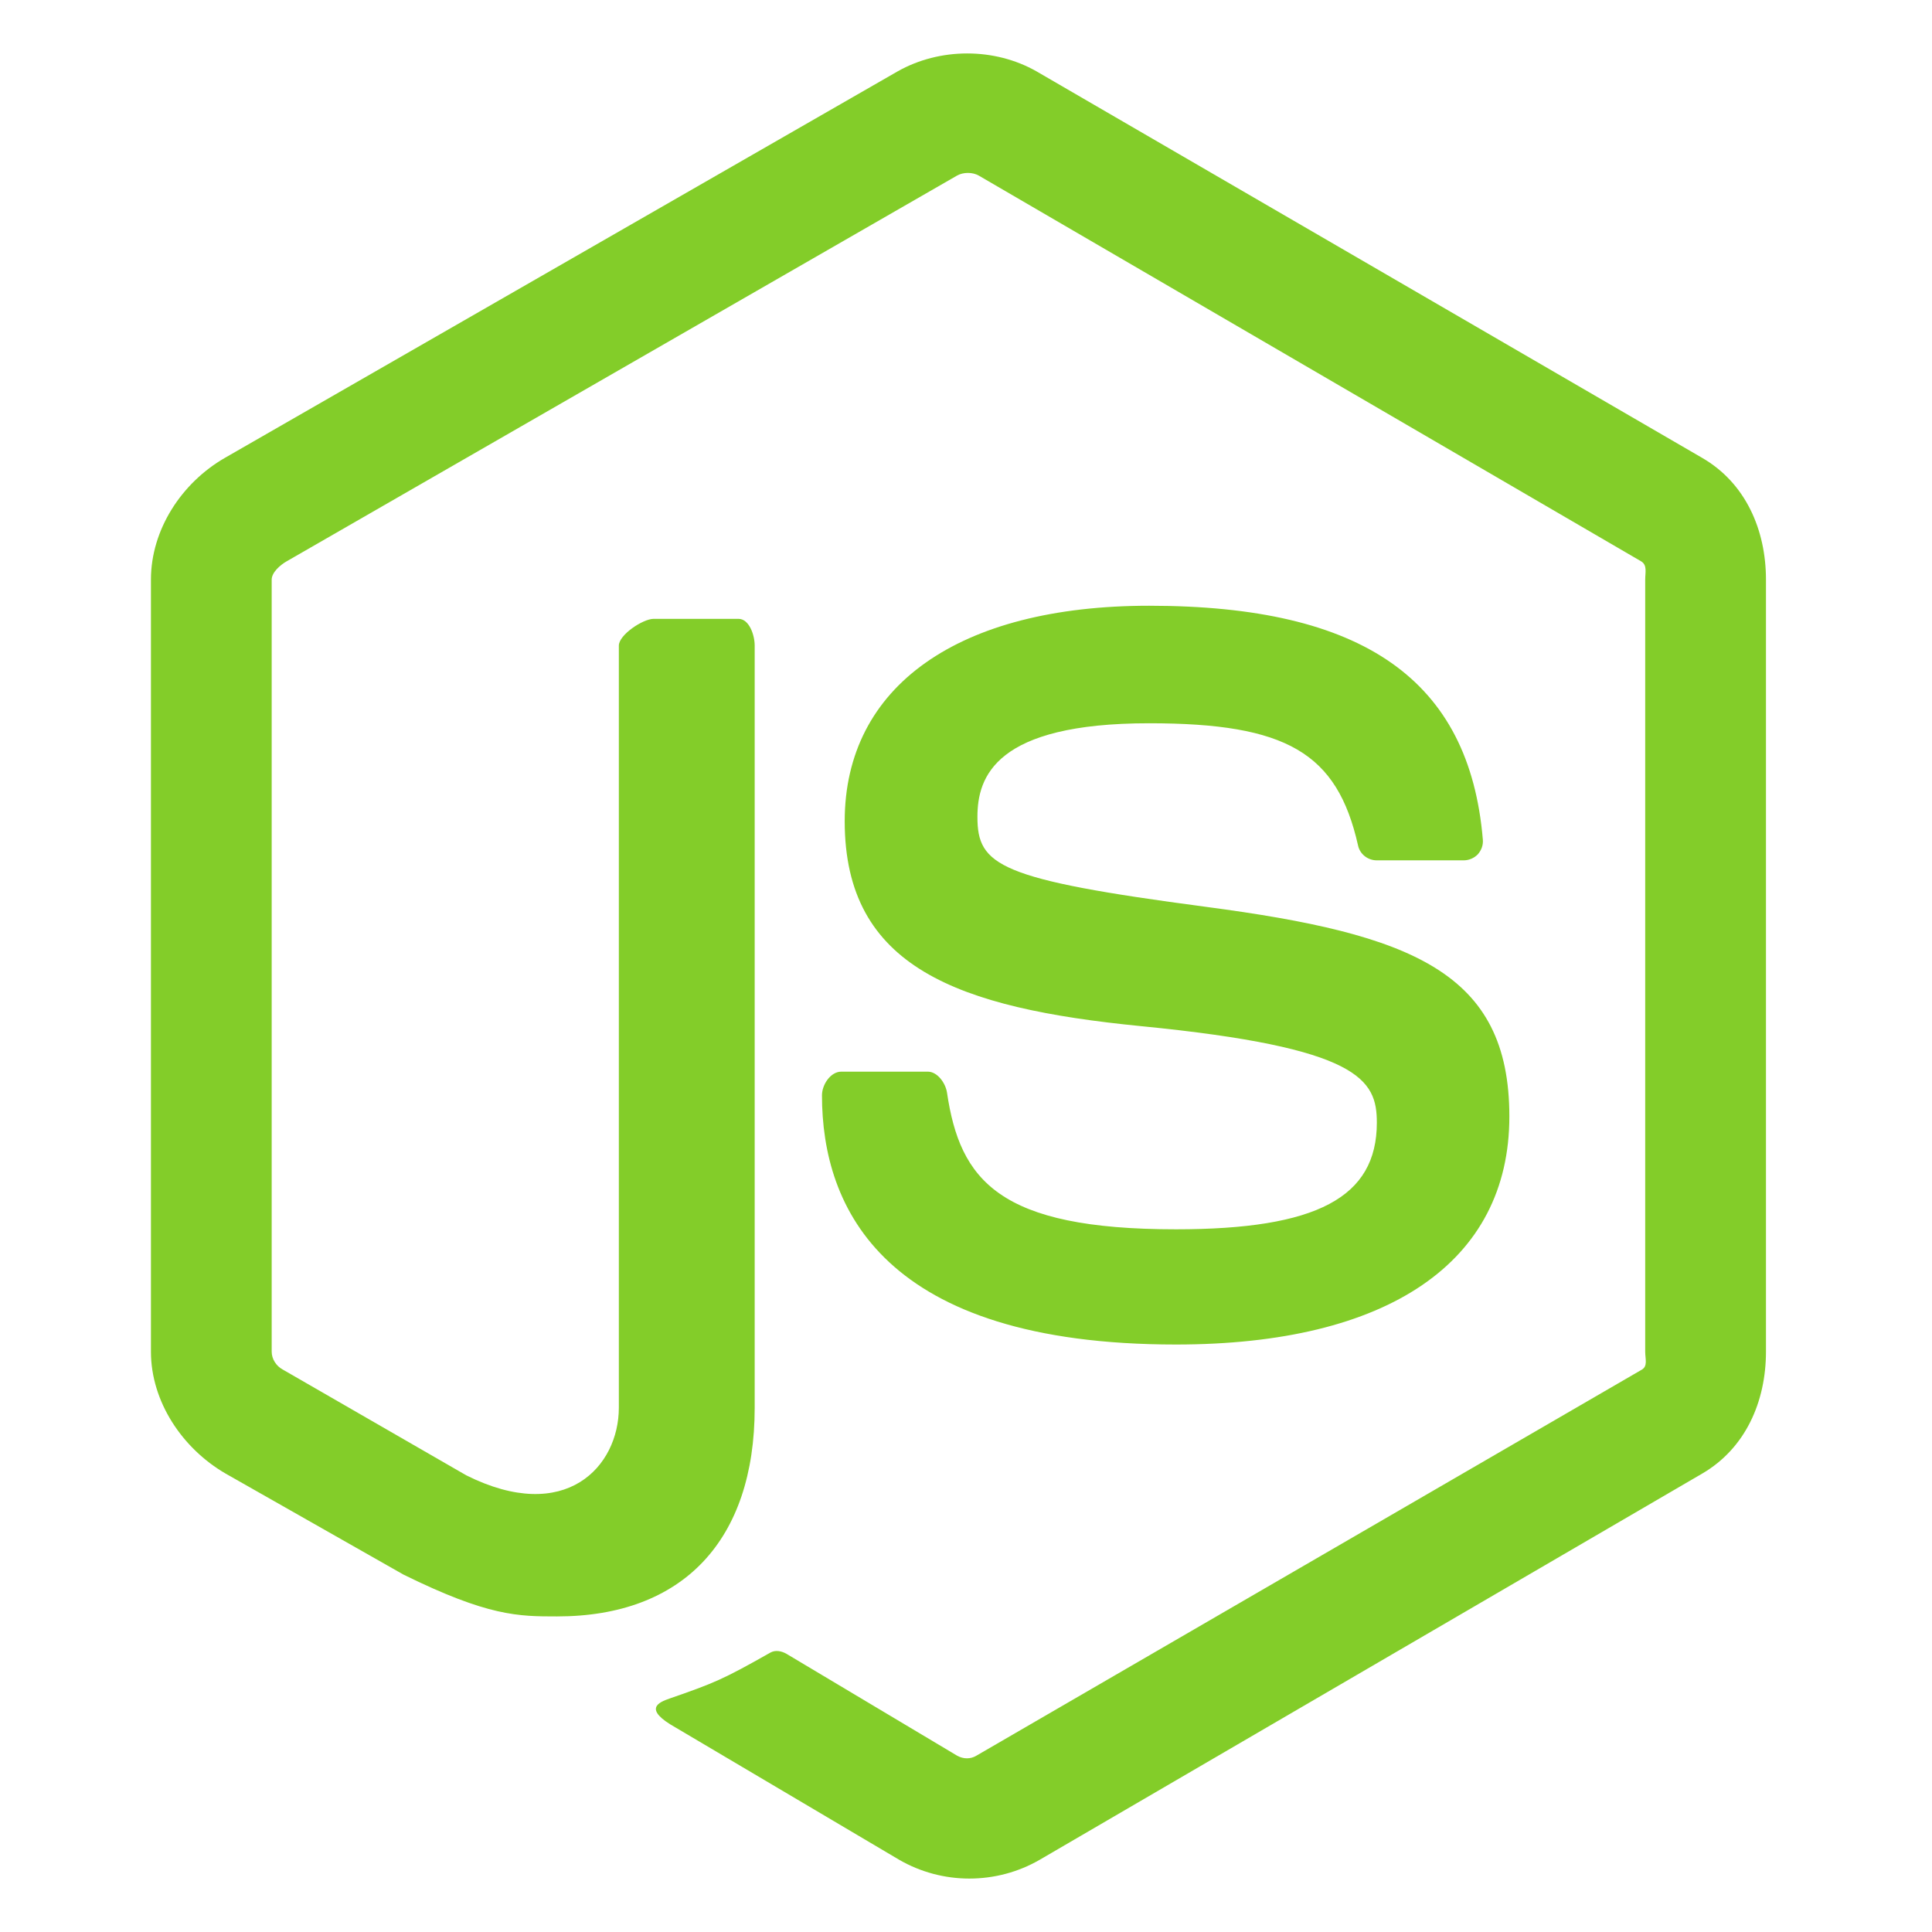
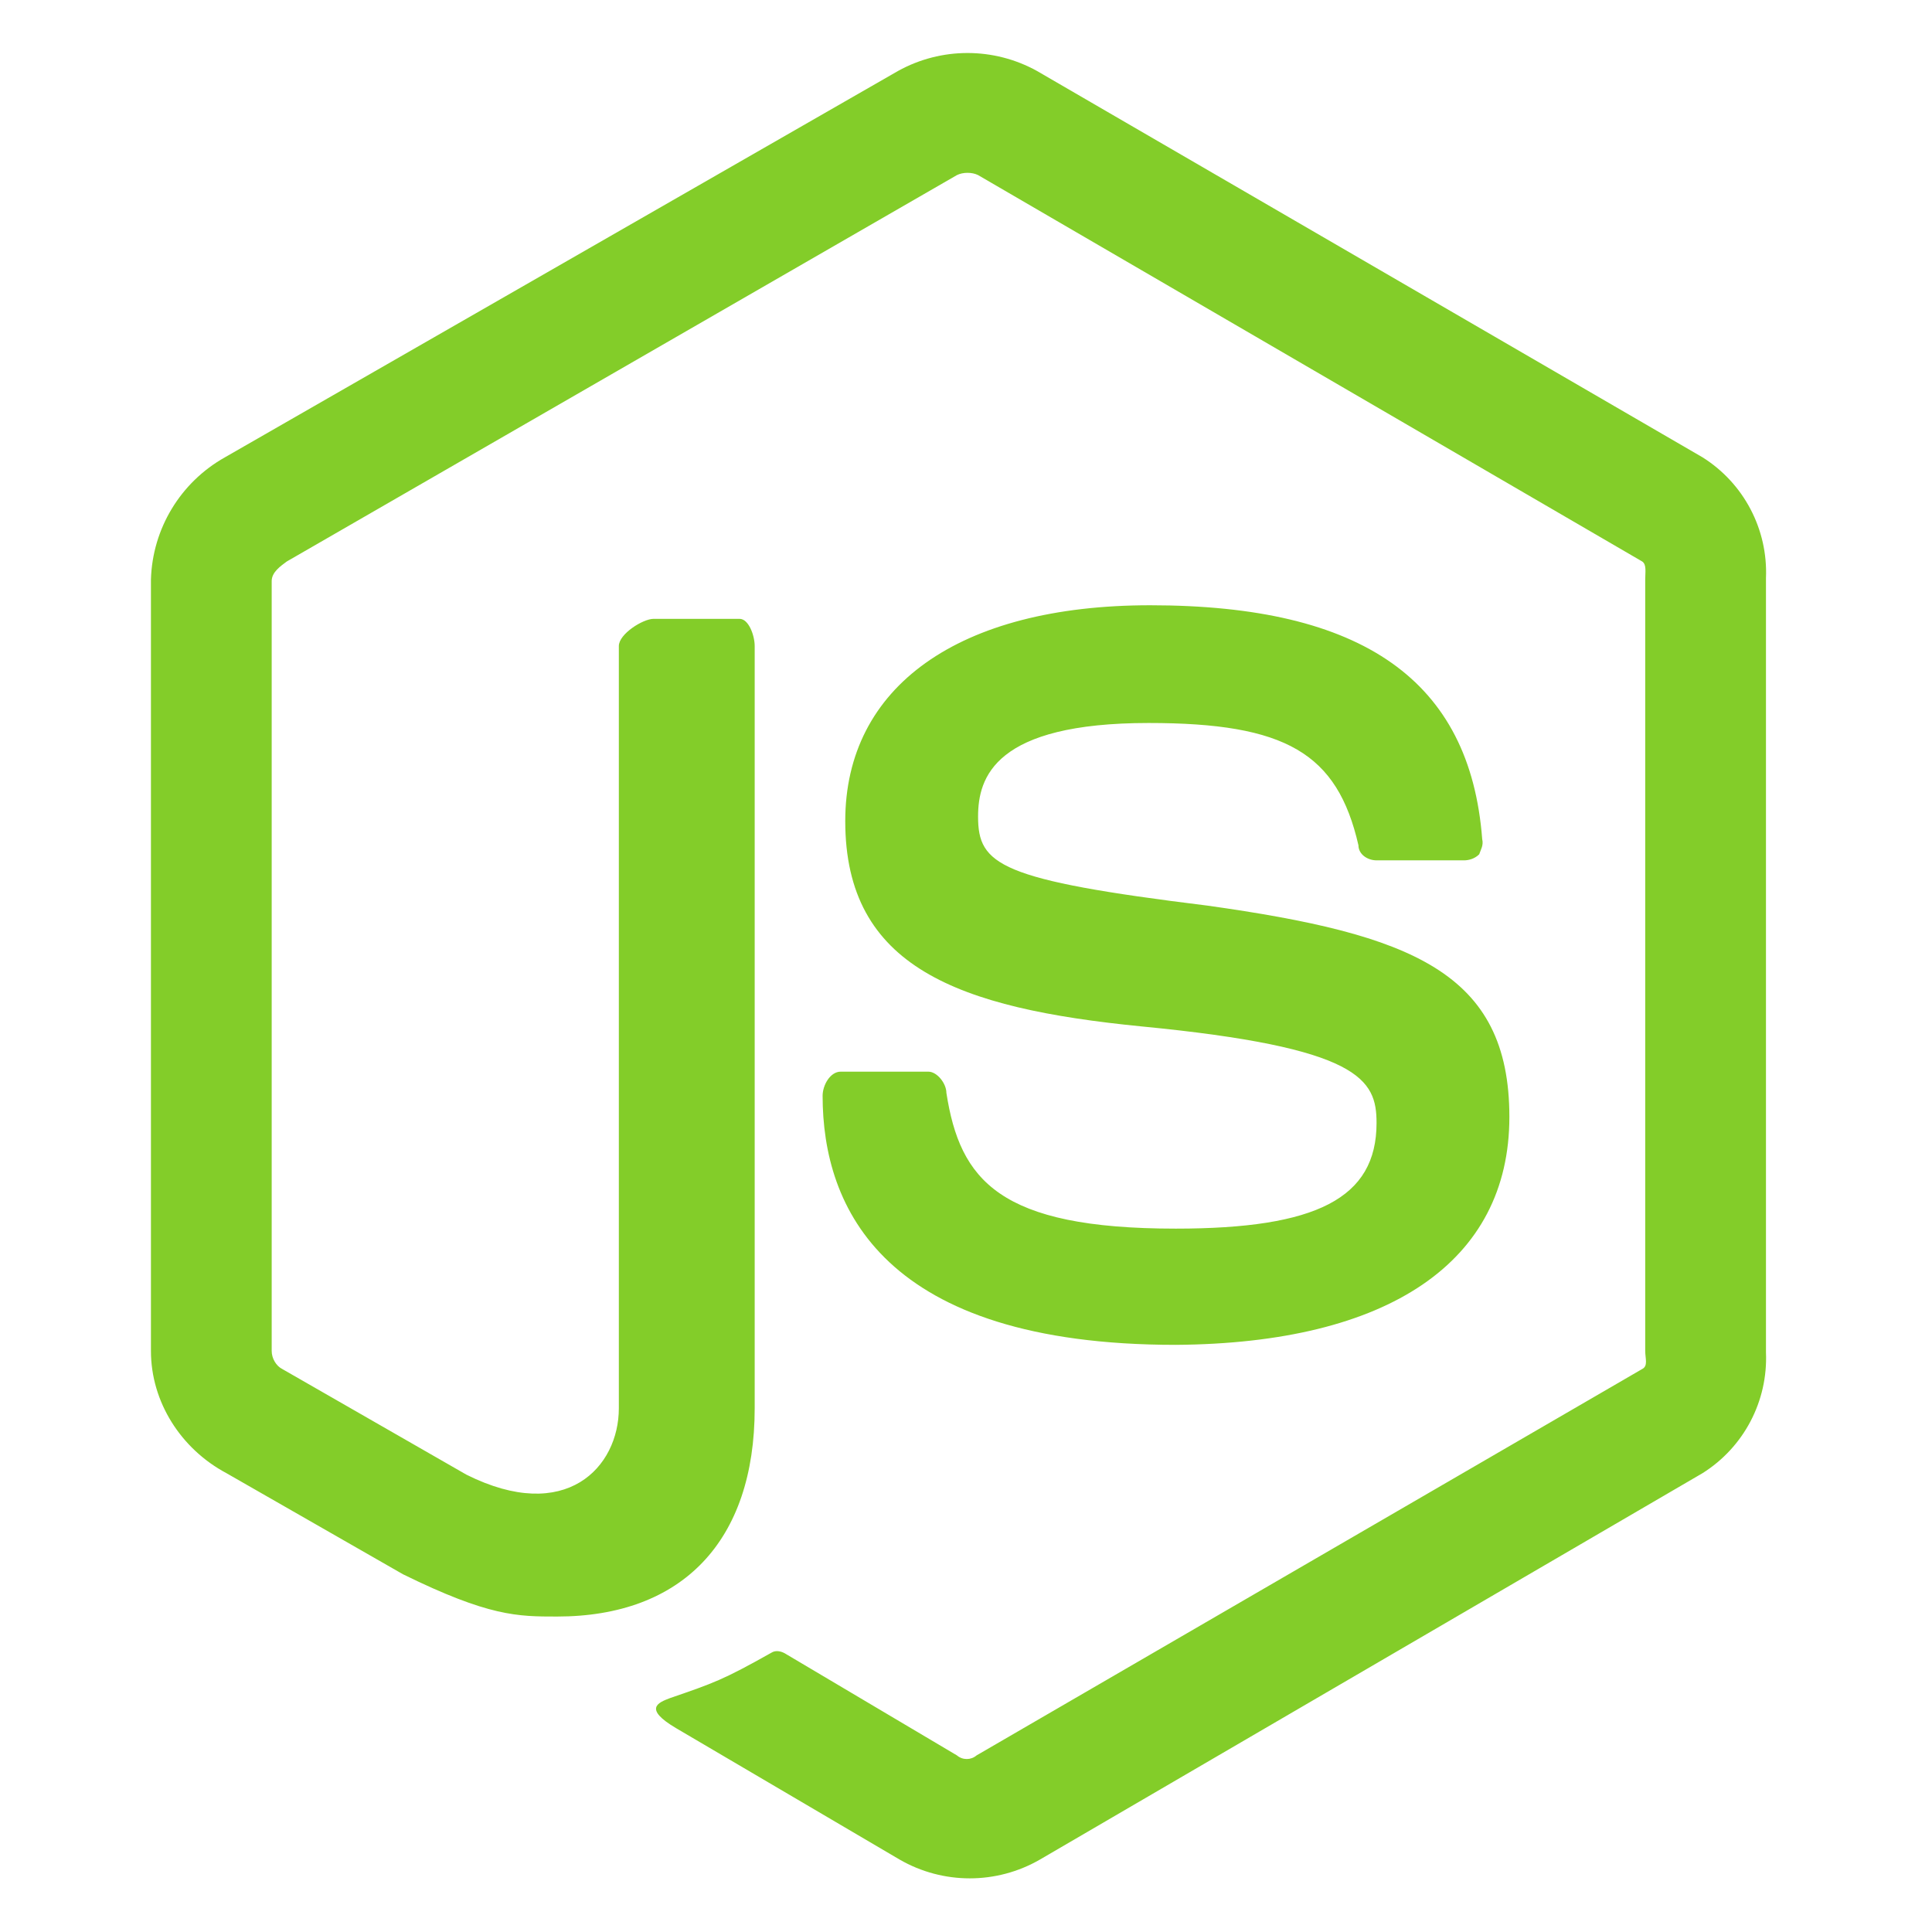
<svg xmlns="http://www.w3.org/2000/svg" viewBox="0 0 128 128">
-   <path fill="#83CD29" d="M112.771 30.334l-44.097-25.605c-2.781-1.584-6.402-1.584-9.205 0l-44.568 25.605c-2.87 1.651-4.901 4.754-4.901 8.073v51.142c0 3.319 2.084 6.423 4.954 8.083l11.775 6.688c5.628 2.772 7.617 2.772 10.178 2.772 8.333 0 13.093-5.039 13.093-13.828v-50.49c0-.713-.371-1.774-1.071-1.774h-5.623c-.712 0-2.306 1.061-2.306 1.773v50.49c0 3.896-3.524 7.773-10.11 4.48l-12.167-7.013c-.424-.23-.723-.693-.723-1.181v-51.142c0-.482.555-.966.982-1.213l44.424-25.561c.415-.235 1.025-.235 1.439 0l43.882 25.555c.42.253.272.722.272 1.219v51.142c0 .488.183.963-.232 1.198l-44.086 25.576c-.378.227-.847.227-1.261 0l-11.307-6.749c-.341-.198-.746-.269-1.073-.086-3.146 1.783-3.726 2.02-6.677 3.043-.726.253-1.797.692.41 1.929l14.798 8.754c1.417.82 3.027 1.246 4.647 1.246 1.642 0 3.25-.426 4.667-1.246l43.885-25.582c2.87-1.672 4.23-4.764 4.23-8.083v-51.142c0-3.319-1.36-6.414-4.229-8.073zM77.91 81.445c-11.726 0-14.309-3.235-15.17-9.066-.1-.628-.633-1.379-1.272-1.379h-5.731c-.709 0-1.279.86-1.279 1.566 0 7.466 4.059 16.512 23.453 16.512 14.039 0 22.088-5.455 22.088-15.109 0-9.572-6.467-12.084-20.082-13.886-13.762-1.819-15.16-2.738-15.16-5.962 0-2.658 1.184-6.203 11.374-6.203 9.105 0 12.461 1.954 13.842 8.091.118.577.645.991 1.24.991h5.754c.354 0 .692-.143.94-.396.24-.272.367-.613.335-.979-.891-10.568-7.912-15.493-22.112-15.493-12.631 0-20.166 5.334-20.166 14.275 0 9.698 7.497 12.378 19.622 13.577 14.505 1.422 15.633 3.542 15.633 6.395 0 4.955-3.978 7.066-13.309 7.066z" />
+   <path fill="#83CD29" d="M112.8 30.3 68.7 4.7a9.5 9.5 0 0 0-9.2 0L14.9 30.3a9.6 9.6 0 0 0-4.9 8.1v51.1c0 3.4 2 6.5 5 8.1l11.7 6.7c5.7 2.8 7.6 2.8 10.2 2.8 8.3 0 13.1-5 13.1-13.8V42.8c0-.7-.4-1.8-1-1.8h-5.7c-.7 0-2.3 1-2.3 1.8v50.5c0 3.9-3.5 7.7-10.1 4.4l-12.2-7c-.4-.2-.7-.7-.7-1.2v-51c0-.6.6-1 1-1.3l44.4-25.6c.4-.2 1-.2 1.4 0l44 25.6c.3.2.2.7.2 1.2v51.1c0 .5.2 1-.2 1.2l-44.1 25.6a1 1 0 0 1-1.3 0l-11.3-6.7c-.3-.2-.7-.3-1-.1-3.2 1.8-3.8 2-6.7 3-.8.3-1.8.7.4 2l14.8 8.7a9.3 9.3 0 0 0 9.3 0l43.9-25.6a9 9 0 0 0 4.2-8V38.3a9 9 0 0 0-4.2-8zM77.9 81.4c-11.7 0-14.3-3.2-15.2-9 0-.6-.6-1.4-1.2-1.4h-5.8c-.7 0-1.2.9-1.2 1.6 0 7.4 4 16.5 23.4 16.5C92 89 100 83.6 100 74s-6.5-12.1-20-14c-13.8-1.7-15.2-2.7-15.2-5.9 0-2.6 1.1-6.2 11.3-6.2 9.1 0 12.5 2 13.9 8.1 0 .6.6 1 1.2 1H97c.3 0 .7-.1 1-.4.1-.3.3-.6.2-1-.8-10.5-7.9-15.5-22-15.5-12.7 0-20.2 5.4-20.2 14.3 0 9.7 7.5 12.4 19.6 13.6 14.5 1.4 15.6 3.5 15.6 6.4 0 5-4 7-13.3 7z" />
</svg>
